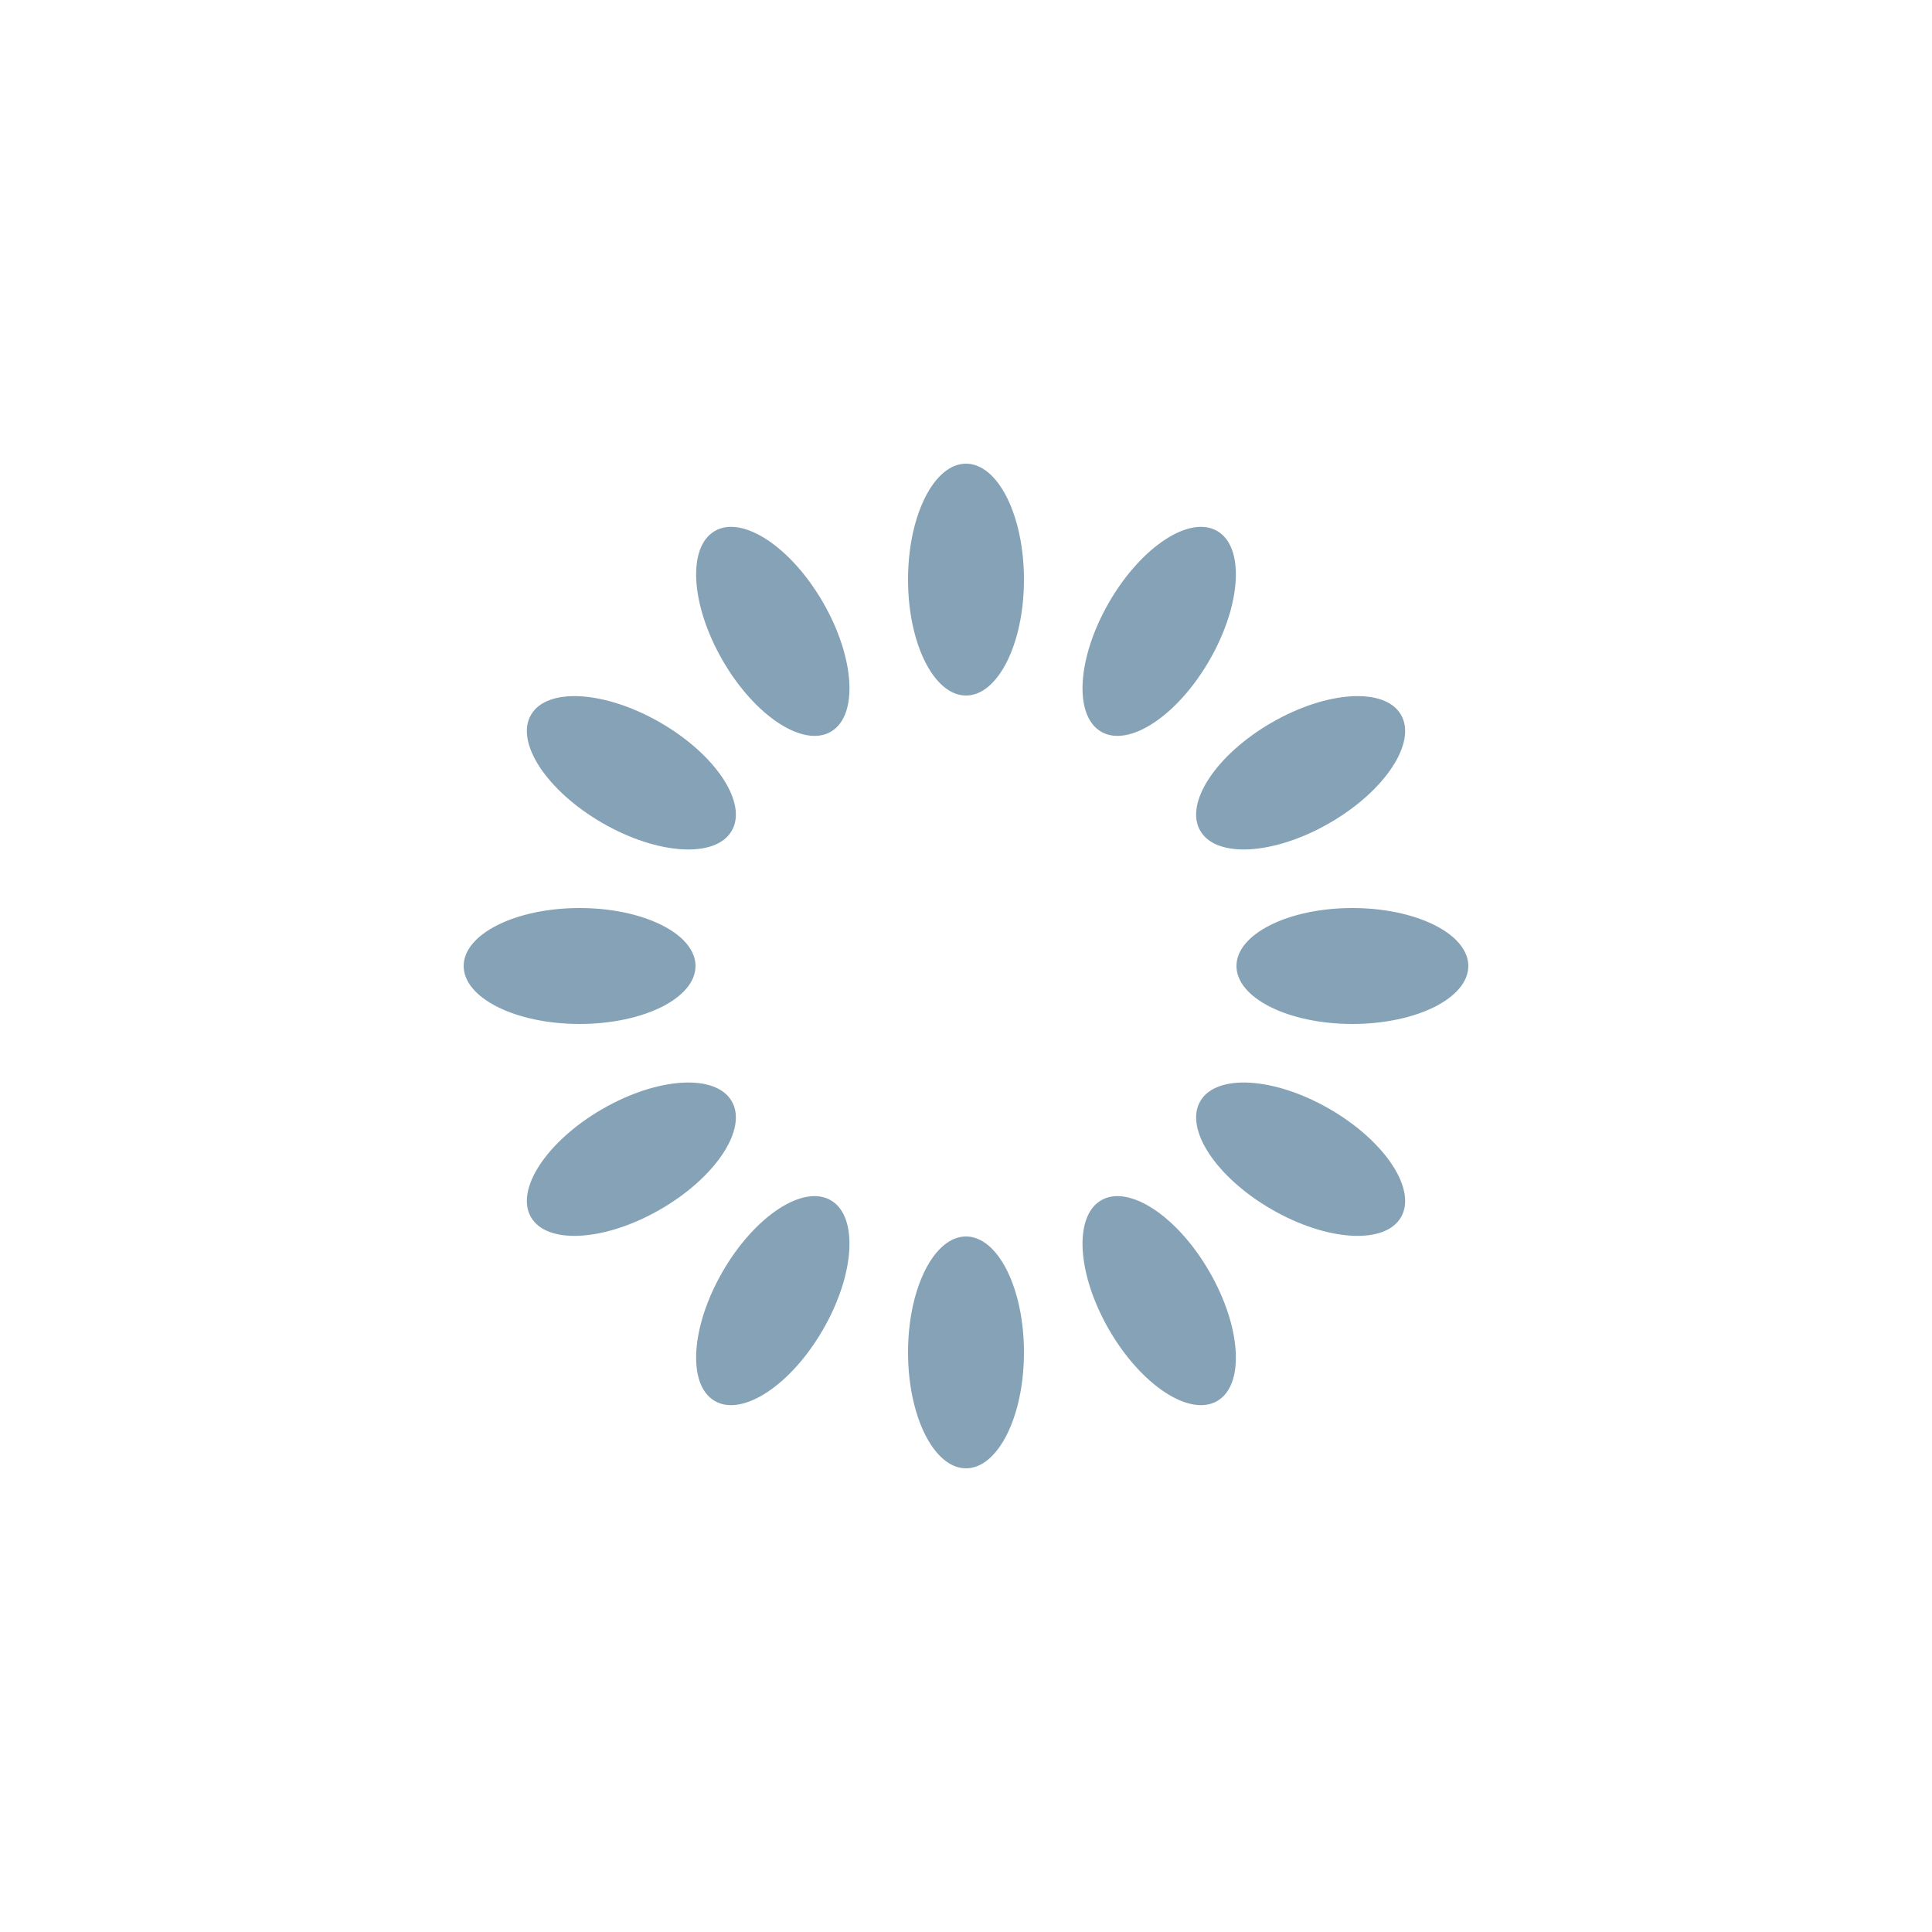
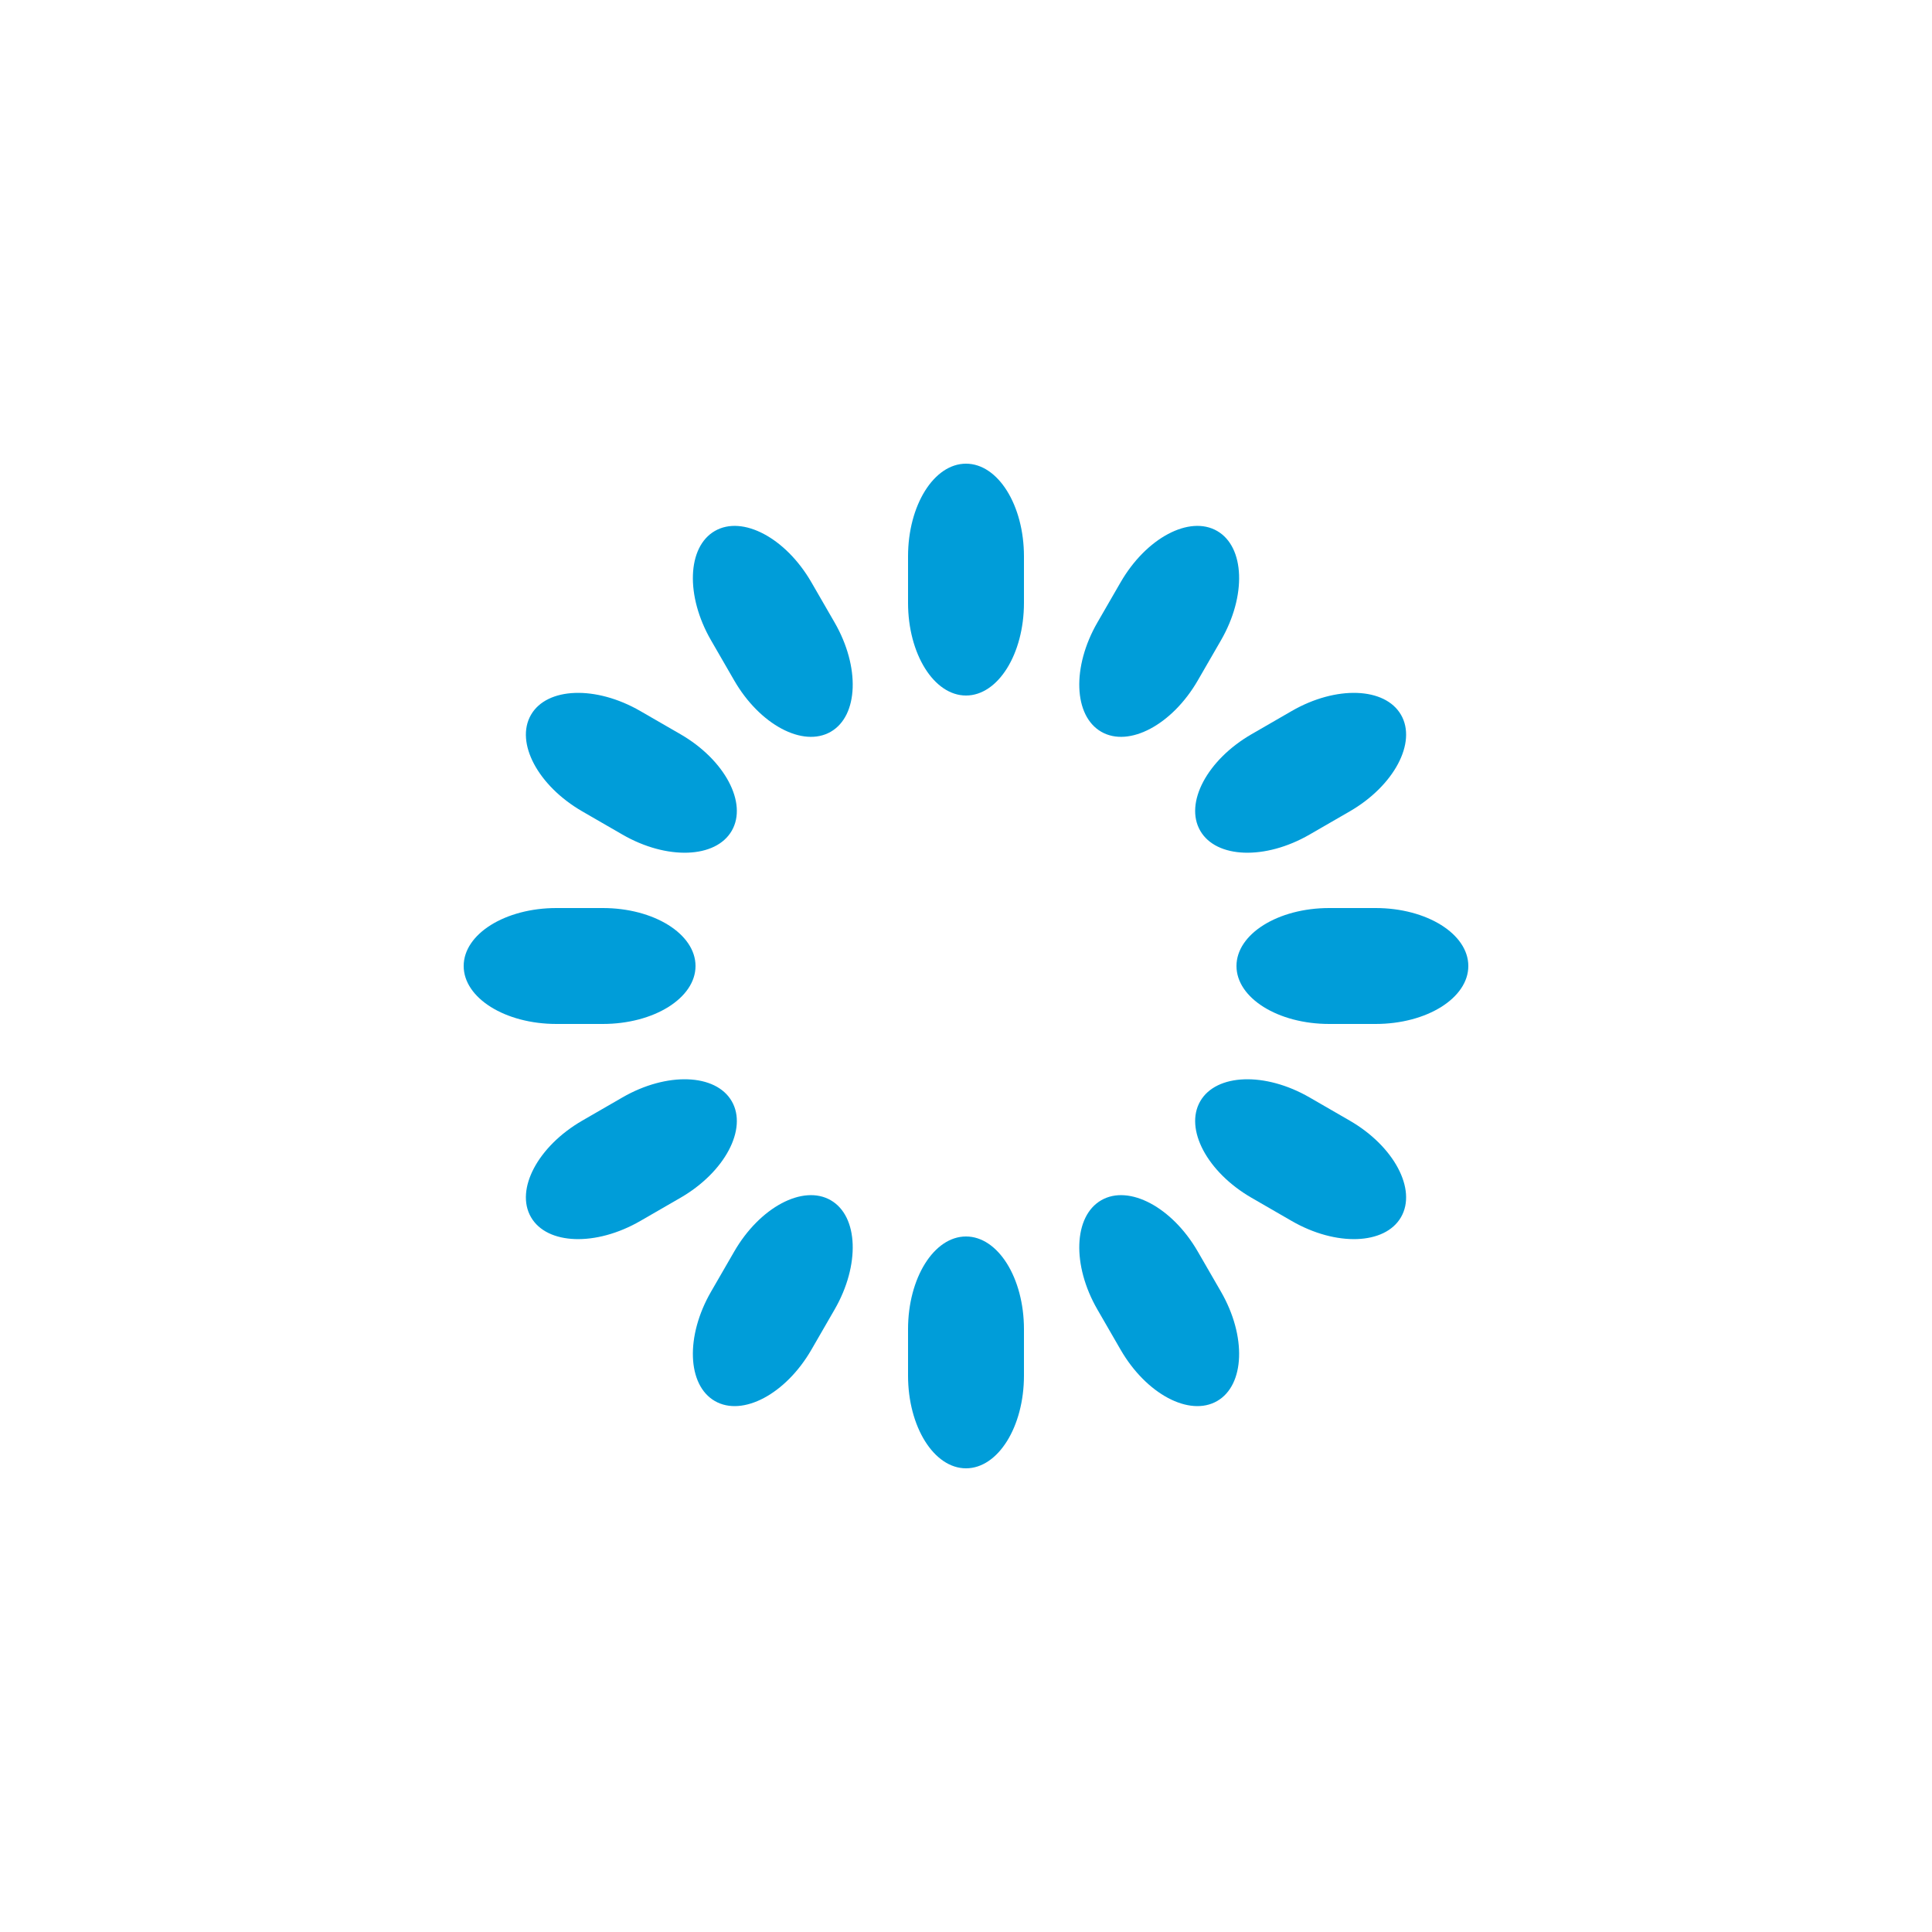
- <svg xmlns="http://www.w3.org/2000/svg" style="margin: auto; background: none; display: block; shape-rendering: auto;" width="200px" height="200px" viewBox="0 0 100 100" preserveAspectRatio="xMidYMid">
+ <svg xmlns="http://www.w3.org/2000/svg" class="lds-spinner" width="200px" height="200px" viewBox="0 0 100 100" preserveAspectRatio="xMidYMid" style="background: none;">
  <g transform="rotate(0 50 50)">
-     <rect x="47" y="24" rx="3" ry="6" width="6" height="12" fill="#85a2b6">
+     <rect x="47" y="24" rx="9.4" ry="4.8" width="6" height="12" fill="#009DD9">
      <animate attributeName="opacity" values="1;0" keyTimes="0;1" dur="1s" begin="-0.917s" repeatCount="indefinite" />
    </rect>
  </g>
  <g transform="rotate(30 50 50)">
-     <rect x="47" y="24" rx="3" ry="6" width="6" height="12" fill="#85a2b6">
+     <rect x="47" y="24" rx="9.4" ry="4.8" width="6" height="12" fill="#009DD9">
      <animate attributeName="opacity" values="1;0" keyTimes="0;1" dur="1s" begin="-0.833s" repeatCount="indefinite" />
    </rect>
  </g>
  <g transform="rotate(60 50 50)">
-     <rect x="47" y="24" rx="3" ry="6" width="6" height="12" fill="#85a2b6">
+     <rect x="47" y="24" rx="9.4" ry="4.8" width="6" height="12" fill="#009DD9">
      <animate attributeName="opacity" values="1;0" keyTimes="0;1" dur="1s" begin="-0.75s" repeatCount="indefinite" />
    </rect>
  </g>
  <g transform="rotate(90 50 50)">
-     <rect x="47" y="24" rx="3" ry="6" width="6" height="12" fill="#85a2b6">
+     <rect x="47" y="24" rx="9.4" ry="4.8" width="6" height="12" fill="#009DD9">
      <animate attributeName="opacity" values="1;0" keyTimes="0;1" dur="1s" begin="-0.667s" repeatCount="indefinite" />
    </rect>
  </g>
  <g transform="rotate(120 50 50)">
-     <rect x="47" y="24" rx="3" ry="6" width="6" height="12" fill="#85a2b6">
+     <rect x="47" y="24" rx="9.4" ry="4.8" width="6" height="12" fill="#009DD9">
      <animate attributeName="opacity" values="1;0" keyTimes="0;1" dur="1s" begin="-0.583s" repeatCount="indefinite" />
    </rect>
  </g>
  <g transform="rotate(150 50 50)">
-     <rect x="47" y="24" rx="3" ry="6" width="6" height="12" fill="#85a2b6">
+     <rect x="47" y="24" rx="9.4" ry="4.8" width="6" height="12" fill="#009DD9">
      <animate attributeName="opacity" values="1;0" keyTimes="0;1" dur="1s" begin="-0.5s" repeatCount="indefinite" />
    </rect>
  </g>
  <g transform="rotate(180 50 50)">
-     <rect x="47" y="24" rx="3" ry="6" width="6" height="12" fill="#85a2b6">
+     <rect x="47" y="24" rx="9.4" ry="4.8" width="6" height="12" fill="#009DD9">
      <animate attributeName="opacity" values="1;0" keyTimes="0;1" dur="1s" begin="-0.417s" repeatCount="indefinite" />
    </rect>
  </g>
  <g transform="rotate(210 50 50)">
-     <rect x="47" y="24" rx="3" ry="6" width="6" height="12" fill="#85a2b6">
+     <rect x="47" y="24" rx="9.4" ry="4.8" width="6" height="12" fill="#009DD9">
      <animate attributeName="opacity" values="1;0" keyTimes="0;1" dur="1s" begin="-0.333s" repeatCount="indefinite" />
    </rect>
  </g>
  <g transform="rotate(240 50 50)">
-     <rect x="47" y="24" rx="3" ry="6" width="6" height="12" fill="#85a2b6">
+     <rect x="47" y="24" rx="9.4" ry="4.8" width="6" height="12" fill="#009DD9">
      <animate attributeName="opacity" values="1;0" keyTimes="0;1" dur="1s" begin="-0.25s" repeatCount="indefinite" />
    </rect>
  </g>
  <g transform="rotate(270 50 50)">
-     <rect x="47" y="24" rx="3" ry="6" width="6" height="12" fill="#85a2b6">
+     <rect x="47" y="24" rx="9.4" ry="4.8" width="6" height="12" fill="#009DD9">
      <animate attributeName="opacity" values="1;0" keyTimes="0;1" dur="1s" begin="-0.167s" repeatCount="indefinite" />
    </rect>
  </g>
  <g transform="rotate(300 50 50)">
-     <rect x="47" y="24" rx="3" ry="6" width="6" height="12" fill="#85a2b6">
+     <rect x="47" y="24" rx="9.4" ry="4.8" width="6" height="12" fill="#009DD9">
      <animate attributeName="opacity" values="1;0" keyTimes="0;1" dur="1s" begin="-0.083s" repeatCount="indefinite" />
    </rect>
  </g>
  <g transform="rotate(330 50 50)">
-     <rect x="47" y="24" rx="3" ry="6" width="6" height="12" fill="#85a2b6">
+     <rect x="47" y="24" rx="9.4" ry="4.8" width="6" height="12" fill="#009DD9">
      <animate attributeName="opacity" values="1;0" keyTimes="0;1" dur="1s" begin="0s" repeatCount="indefinite" />
    </rect>
  </g>
</svg>
